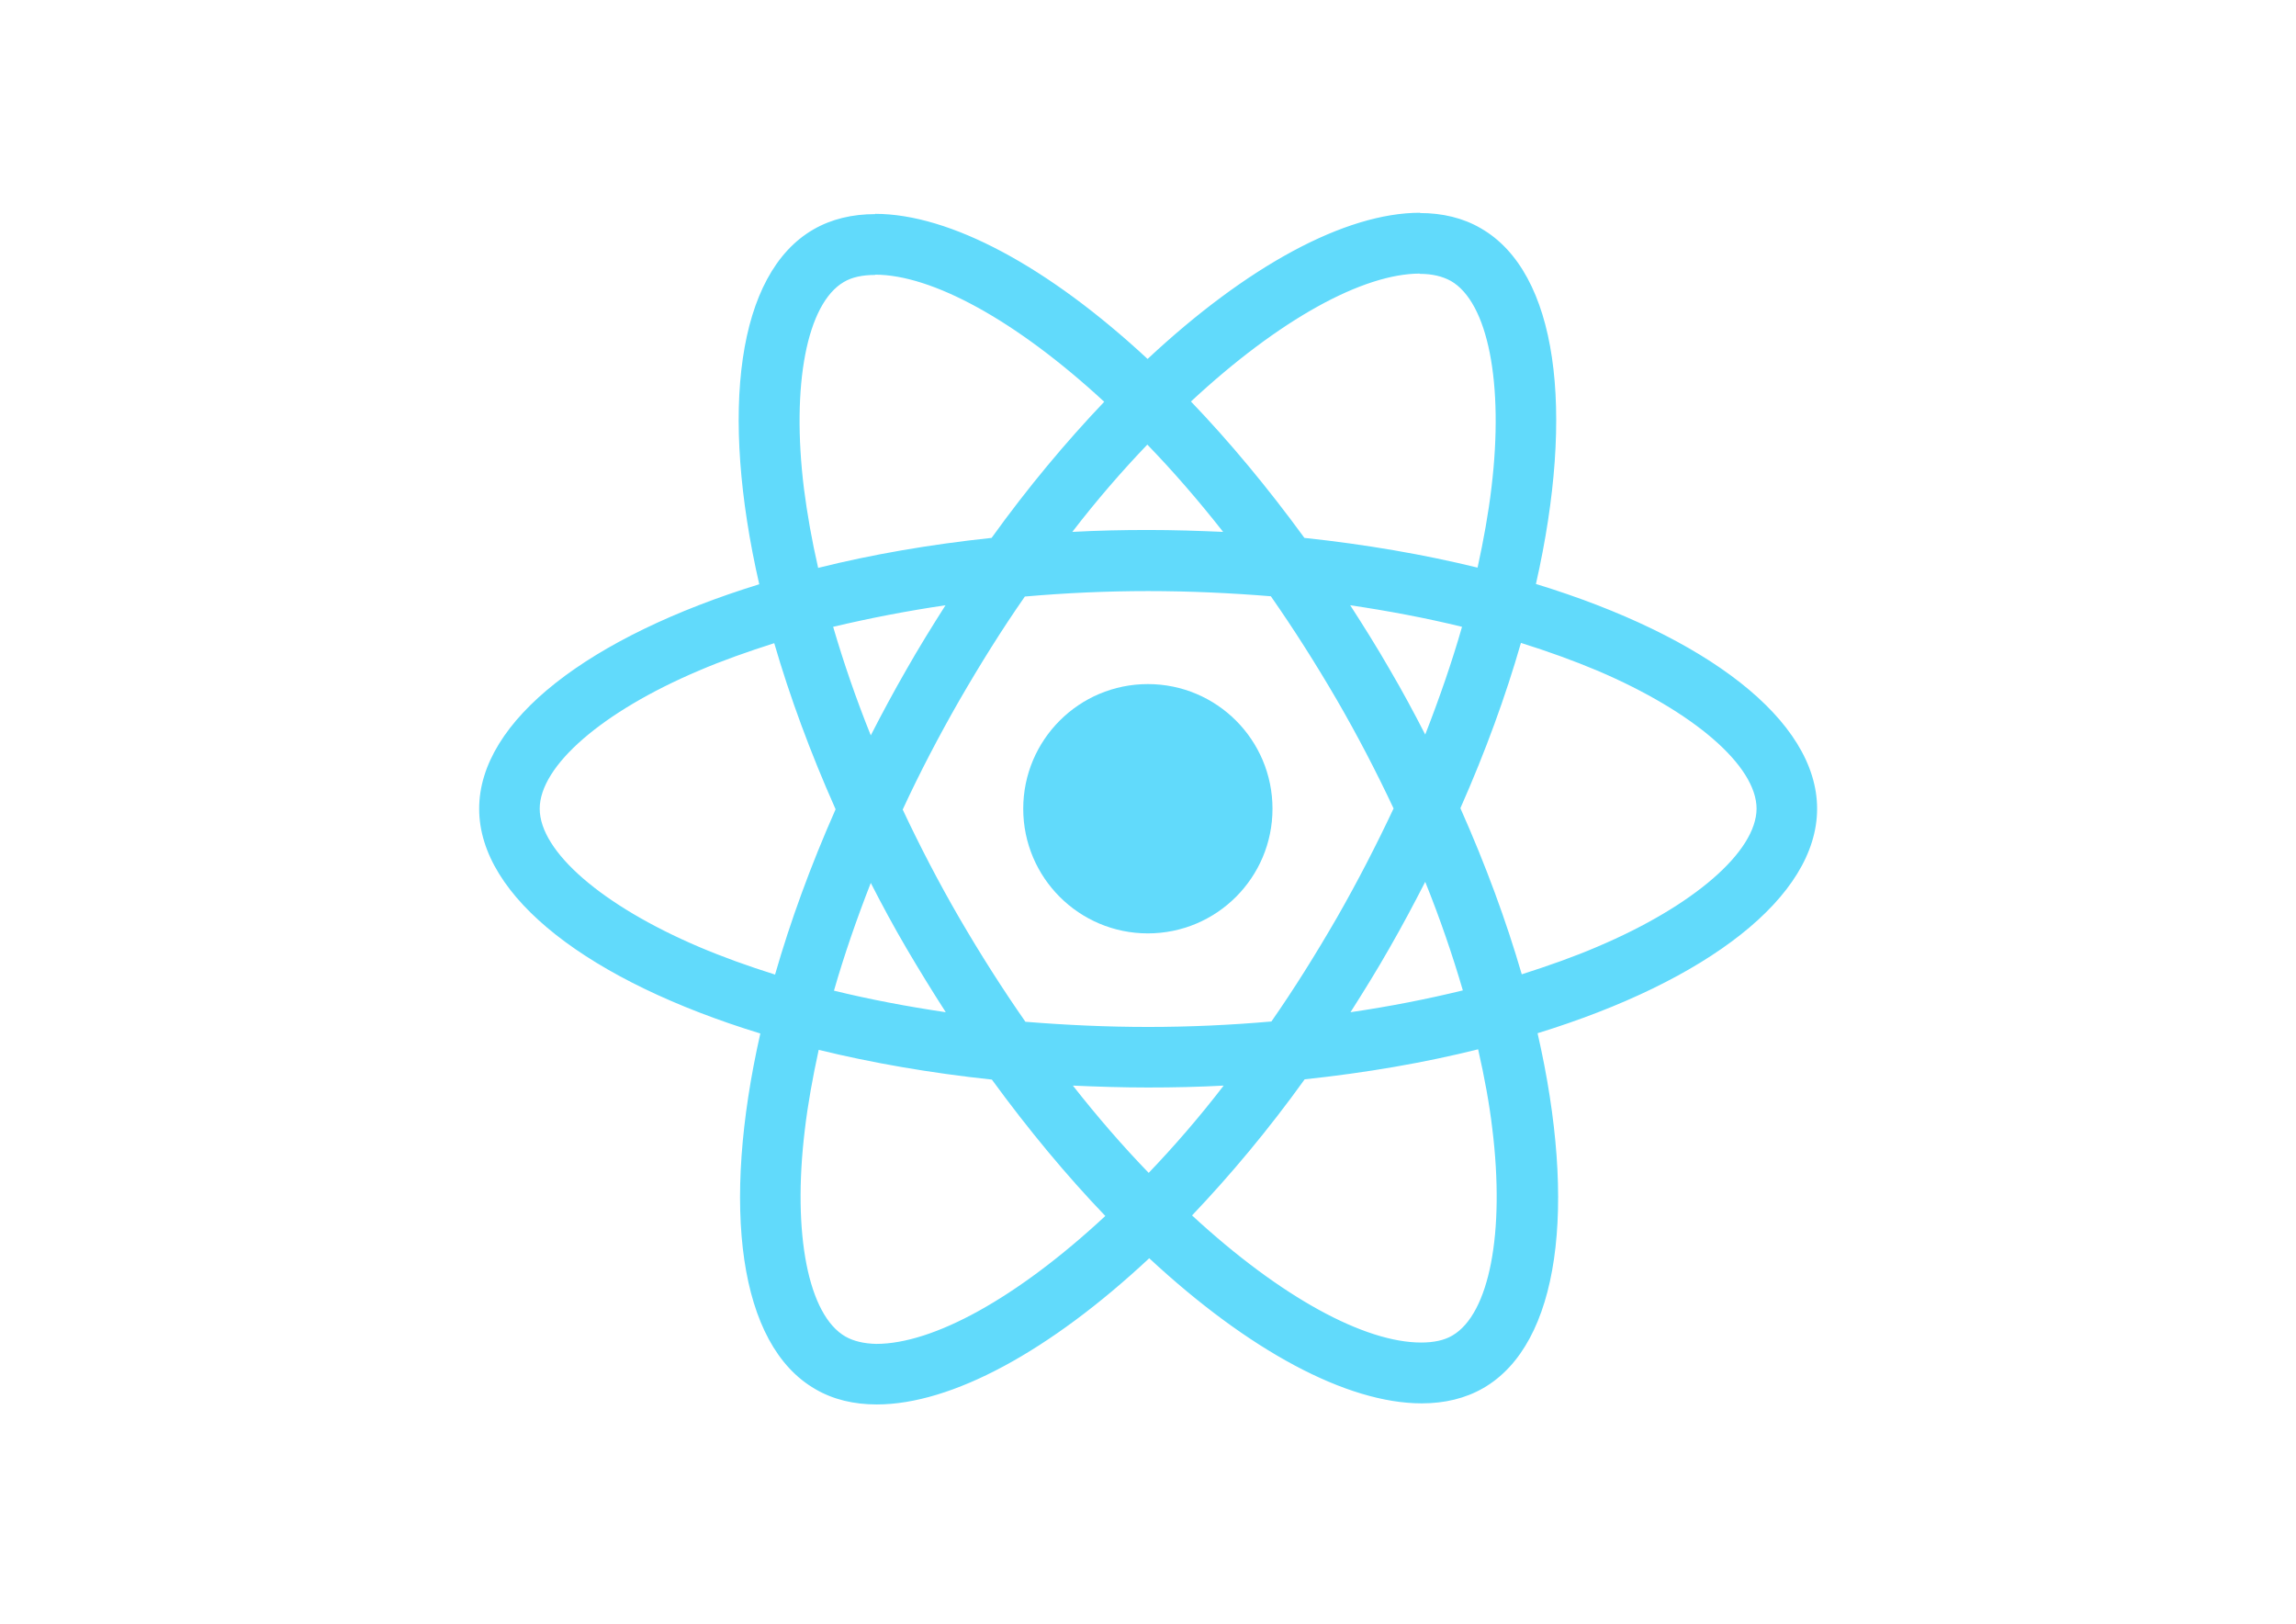
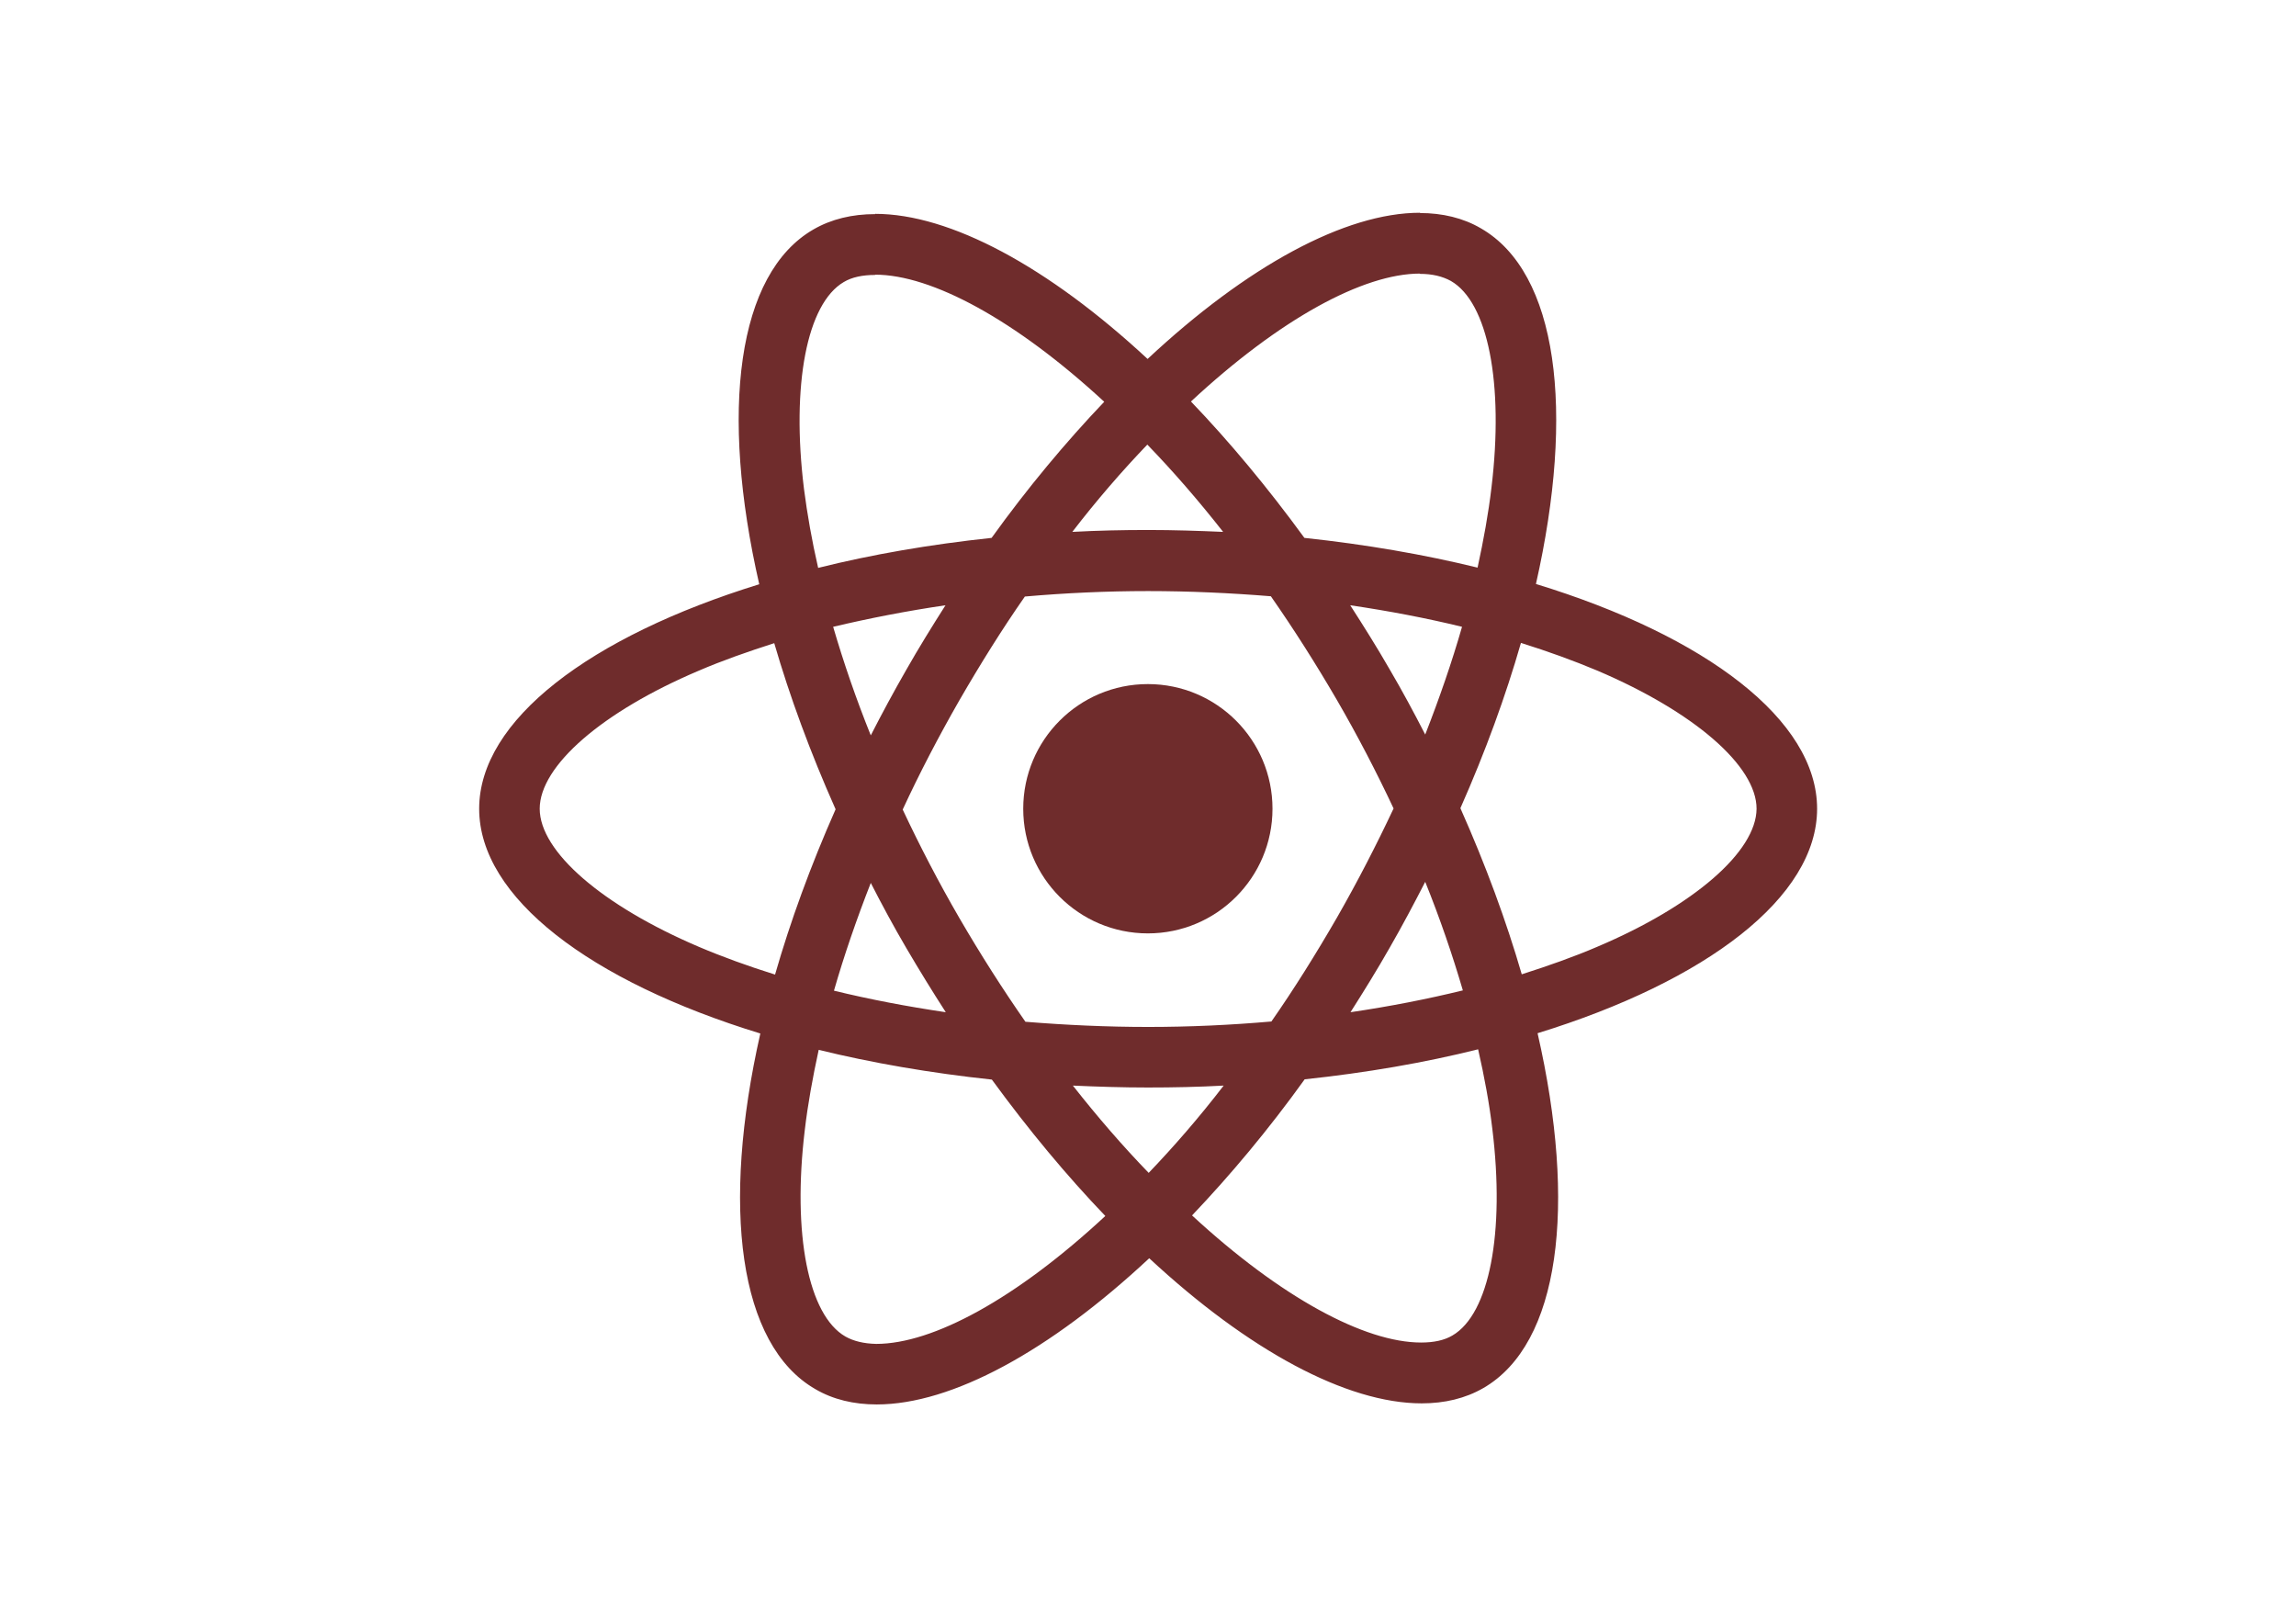
<svg xmlns="http://www.w3.org/2000/svg" viewBox="0 0 841.9 595.3">
-   <g fill="#61DAFB">
+   <g fill="#6F2C2C">
    <path d="M666.3 296.5c0-32.5-40.7-63.3-103.1-82.4 14.4-63.6 8-114.2-20.2-130.4-6.5-3.8-14.1-5.6-22.4-5.6v22.3c4.6 0 8.3.9 11.4 2.6 13.6 7.8 19.5 37.5 14.9 75.7-1.1 9.4-2.9 19.3-5.1 29.4-19.6-4.8-41-8.5-63.5-10.9-13.5-18.5-27.5-35.3-41.6-50 32.6-30.3 63.2-46.9 84-46.9V78c-27.5 0-63.5 19.6-99.9 53.6-36.4-33.8-72.4-53.2-99.9-53.2v22.3c20.7 0 51.4 16.5 84 46.6-14 14.7-28 31.4-41.3 49.9-22.6 2.4-44 6.1-63.6 11-2.3-10-4-19.7-5.2-29-4.7-38.2 1.1-67.9 14.6-75.8 3-1.8 6.9-2.6 11.5-2.6V78.5c-8.4 0-16 1.8-22.6 5.6-28.1 16.2-34.4 66.7-19.9 130.1-62.2 19.2-102.7 49.9-102.7 82.3 0 32.5 40.7 63.3 103.1 82.4-14.4 63.6-8 114.2 20.2 130.4 6.5 3.8 14.1 5.6 22.5 5.6 27.5 0 63.5-19.6 99.9-53.6 36.4 33.8 72.4 53.2 99.9 53.2 8.4 0 16-1.8 22.6-5.6 28.1-16.2 34.4-66.7 19.9-130.1 62-19.1 102.5-49.9 102.5-82.3zm-130.2-66.7c-3.7 12.9-8.3 26.2-13.5 39.5-4.1-8-8.4-16-13.1-24-4.6-8-9.5-15.8-14.4-23.4 14.2 2.1 27.9 4.7 41 7.9zm-45.8 106.5c-7.8 13.5-15.8 26.3-24.1 38.2-14.9 1.3-30 2-45.2 2-15.1 0-30.2-.7-45-1.9-8.3-11.9-16.4-24.6-24.2-38-7.6-13.1-14.5-26.4-20.8-39.8 6.2-13.4 13.2-26.8 20.7-39.9 7.8-13.5 15.8-26.3 24.1-38.2 14.9-1.3 30-2 45.2-2 15.1 0 30.2.7 45 1.9 8.3 11.9 16.4 24.6 24.2 38 7.6 13.1 14.5 26.4 20.8 39.8-6.3 13.4-13.2 26.8-20.7 39.9zm32.3-13c5.4 13.4 10 26.8 13.8 39.8-13.1 3.2-26.9 5.9-41.2 8 4.9-7.7 9.8-15.6 14.4-23.7 4.6-8 8.9-16.1 13-24.1zM421.2 430c-9.3-9.6-18.6-20.3-27.8-32 9 .4 18.2.7 27.5.7 9.4 0 18.7-.2 27.8-.7-9 11.7-18.3 22.4-27.5 32zm-74.4-58.9c-14.2-2.1-27.9-4.7-41-7.9 3.7-12.9 8.3-26.2 13.5-39.5 4.1 8 8.4 16 13.1 24 4.7 8 9.5 15.8 14.4 23.4zM420.7 163c9.3 9.6 18.6 20.3 27.8 32-9-.4-18.2-.7-27.5-.7-9.4 0-18.7.2-27.8.7 9-11.7 18.3-22.4 27.5-32zm-74 58.9c-4.9 7.7-9.8 15.6-14.4 23.7-4.6 8-8.9 16-13 24-5.4-13.4-10-26.8-13.8-39.8 13.1-3.1 26.9-5.8 41.2-7.9zm-90.5 125.2c-35.4-15.1-58.3-34.9-58.3-50.6 0-15.7 22.9-35.6 58.3-50.6 8.6-3.7 18-7 27.7-10.1 5.7 19.6 13.2 40 22.5 60.9-9.2 20.8-16.6 41.1-22.2 60.6-9.9-3.1-19.3-6.5-28-10.2zM310 490c-13.6-7.8-19.5-37.5-14.9-75.7 1.1-9.4 2.9-19.3 5.1-29.4 19.6 4.8 41 8.5 63.5 10.9 13.5 18.5 27.5 35.3 41.6 50-32.6 30.3-63.2 46.9-84 46.9-4.5-.1-8.3-1-11.3-2.7zm237.2-76.2c4.7 38.2-1.1 67.9-14.6 75.8-3 1.8-6.9 2.6-11.5 2.6-20.7 0-51.4-16.5-84-46.6 14-14.7 28-31.4 41.3-49.9 22.6-2.4 44-6.1 63.6-11 2.3 10.1 4.1 19.8 5.2 29.1zm38.5-66.7c-8.6 3.7-18 7-27.7 10.1-5.7-19.6-13.2-40-22.5-60.9 9.2-20.8 16.6-41.1 22.2-60.6 9.9 3.1 19.3 6.5 28.1 10.2 35.4 15.1 58.3 34.9 58.3 50.6-.1 15.7-23 35.6-58.4 50.6zM320.8 78.4z" />
    <circle cx="420.9" cy="296.5" r="45.7" />
    <path d="M520.5 78.1z" />
  </g>
</svg>
